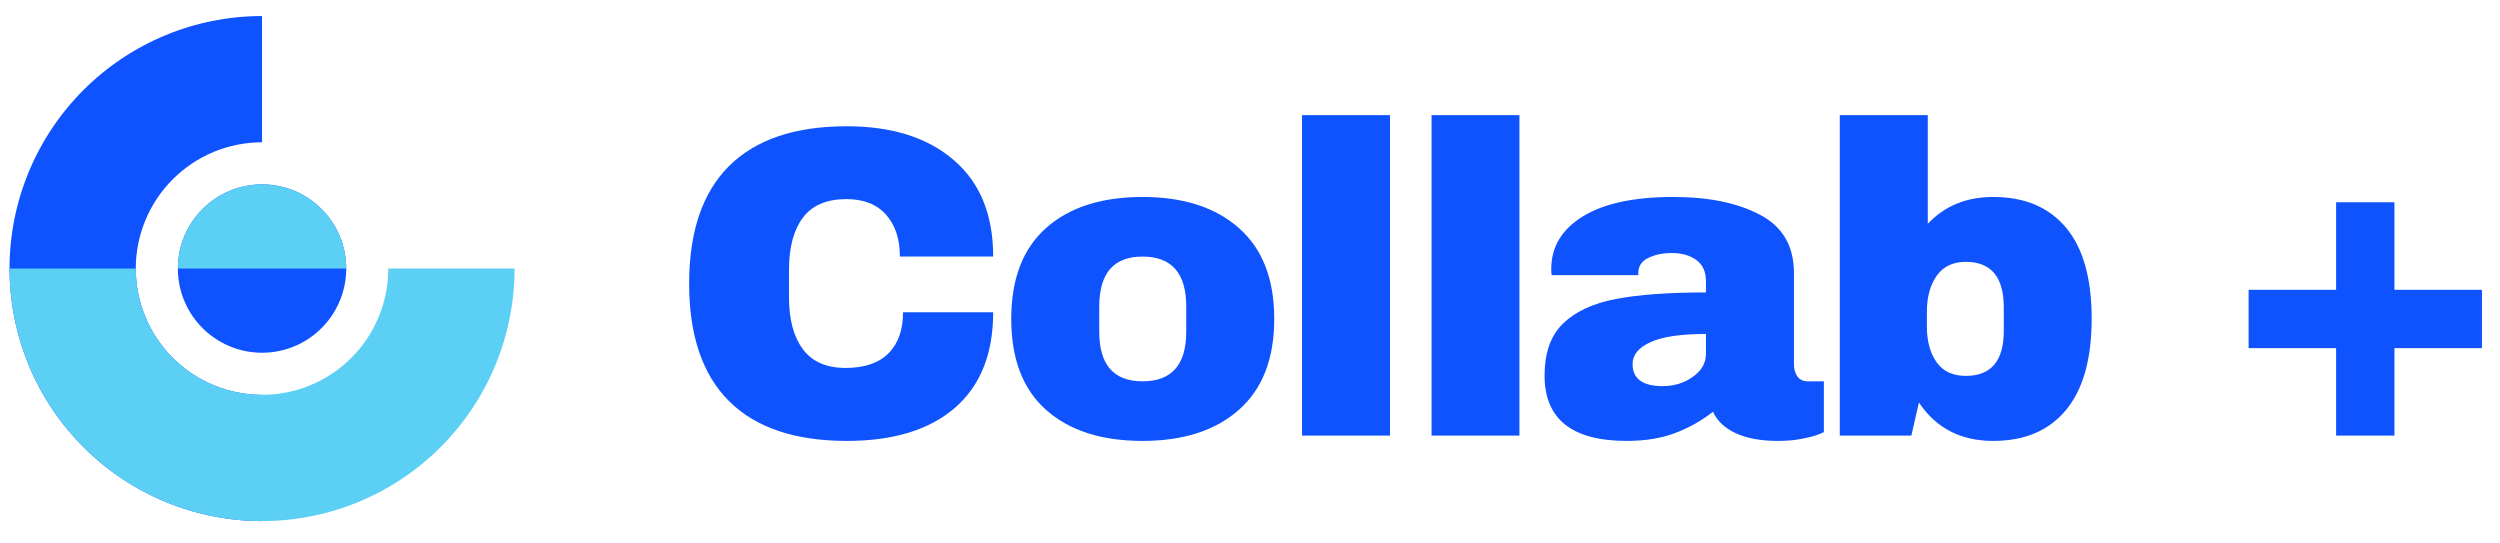
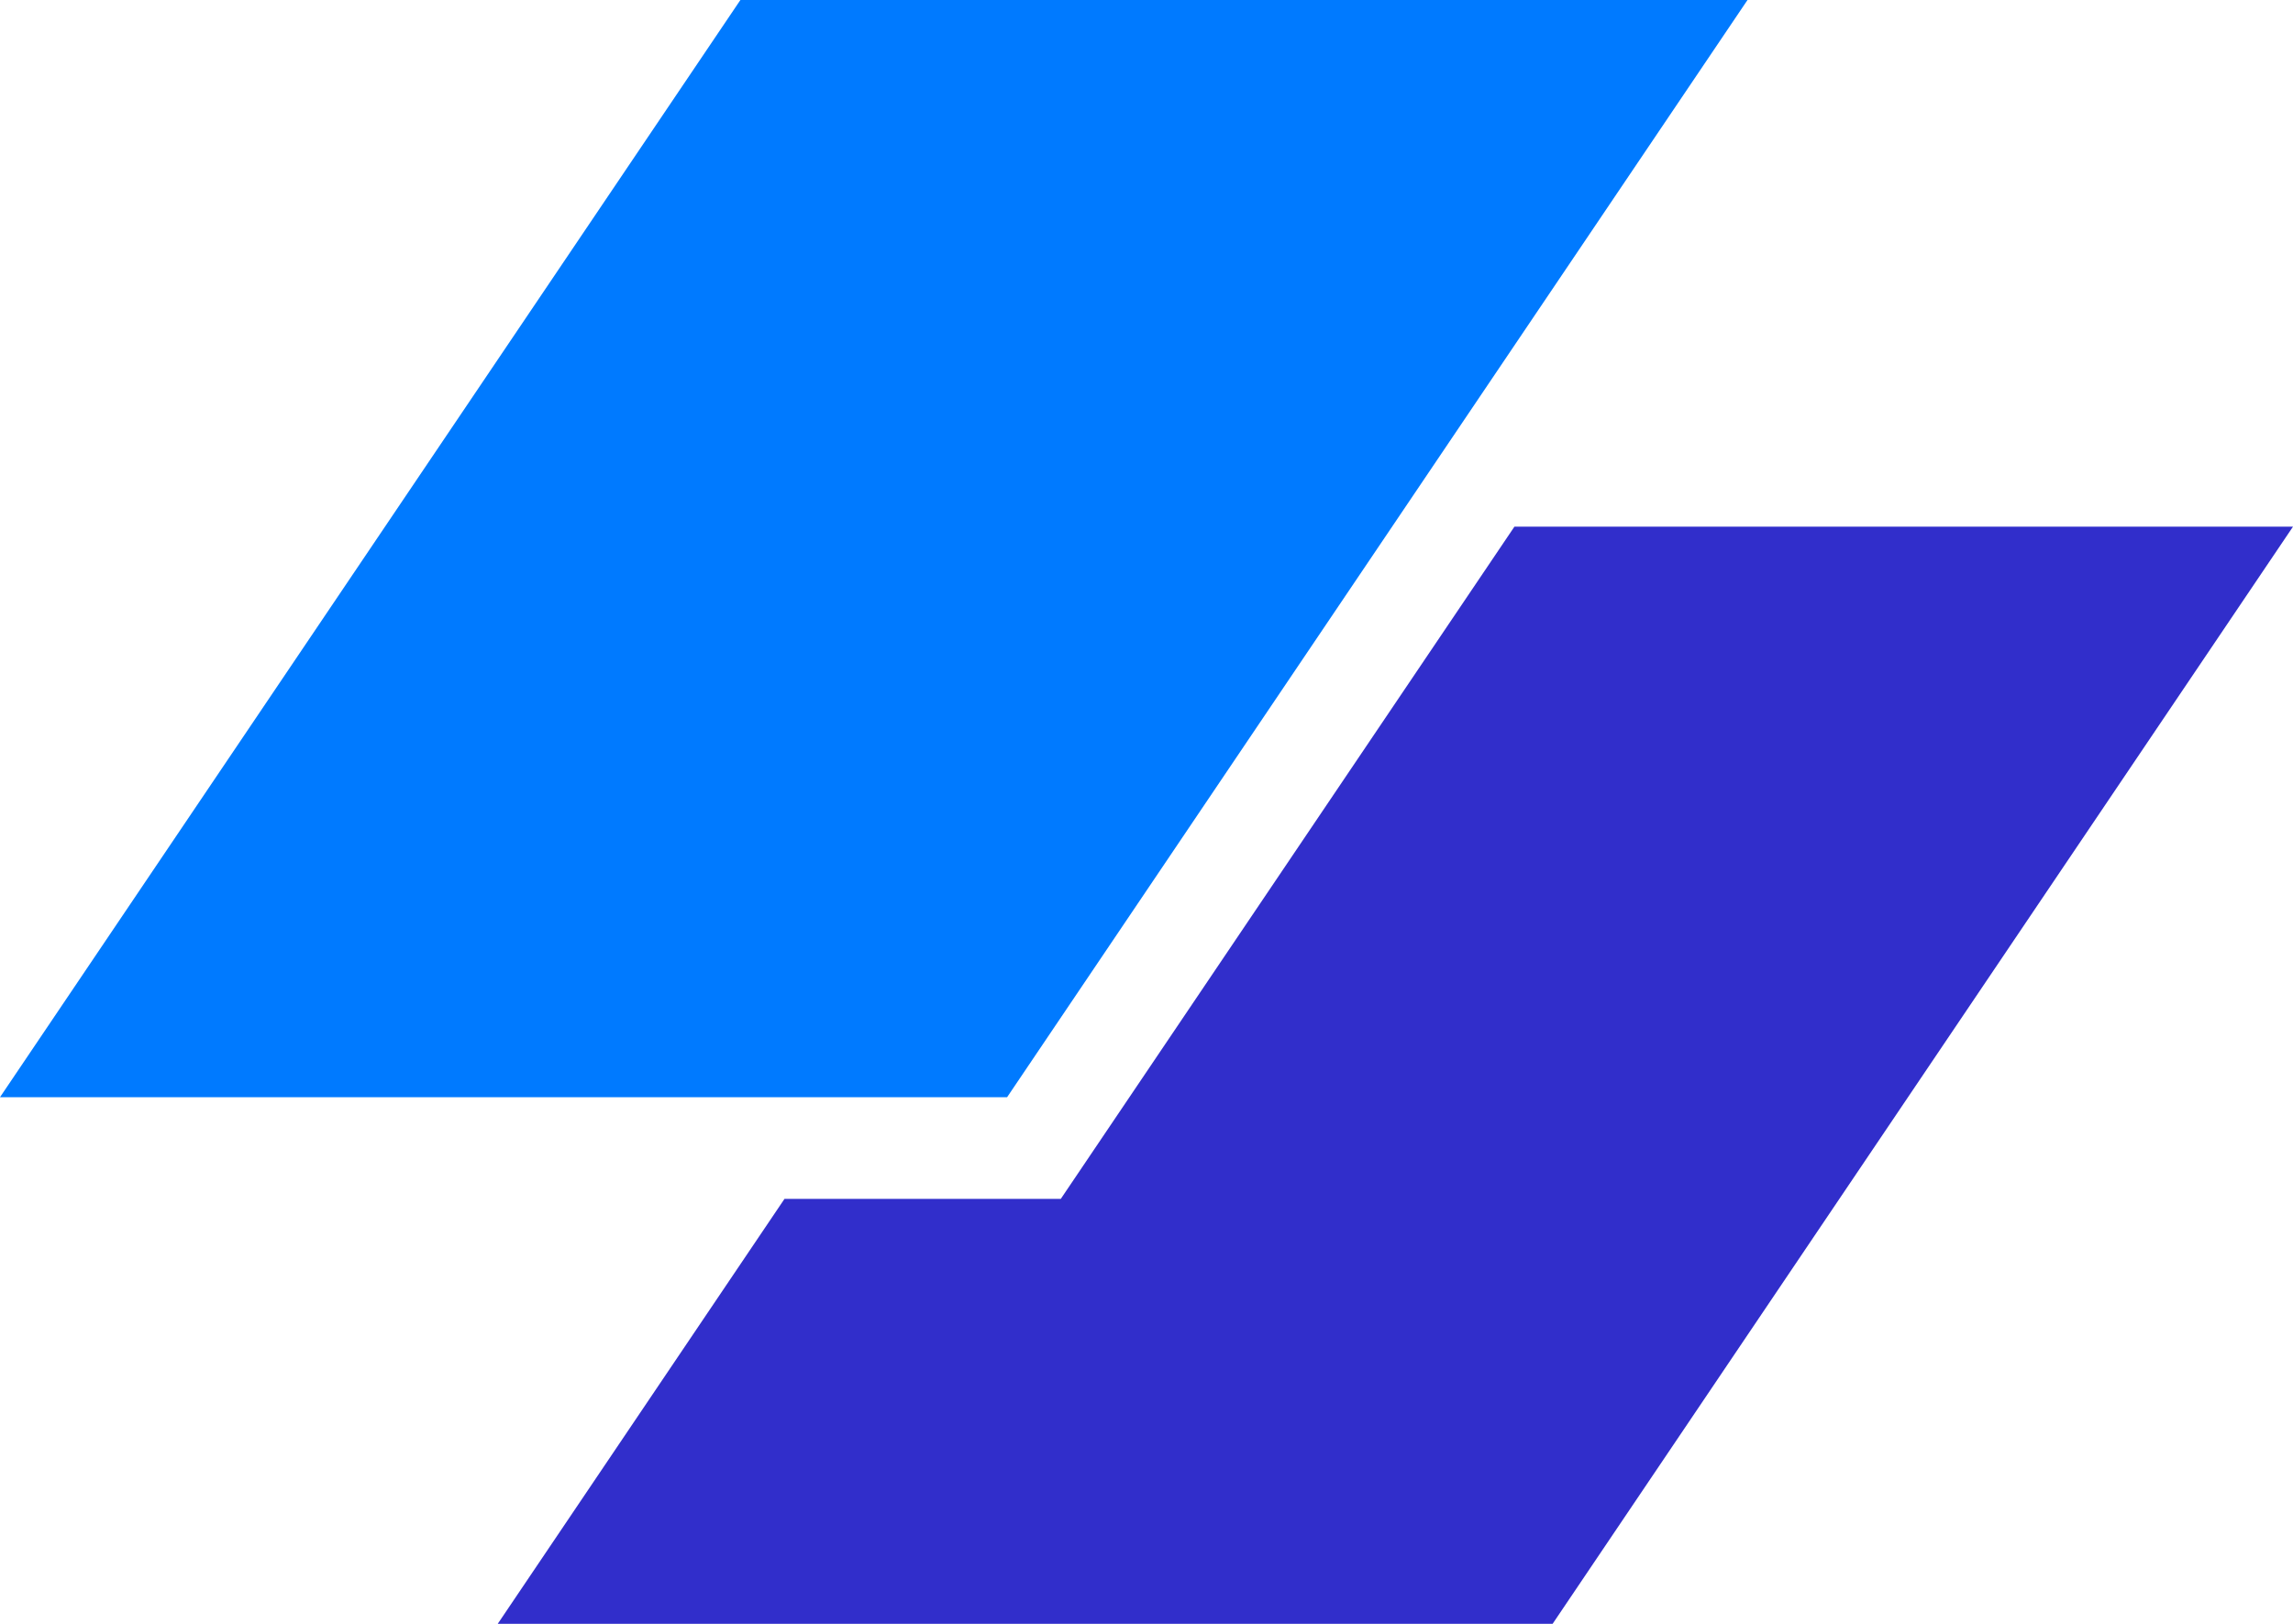
- <svg xmlns="http://www.w3.org/2000/svg" data-logo="logo" viewBox="0 0 198 43">
-   <g style="opacity: 1;" id="logogram" transform="translate(0, 1) rotate(0)">
-     <path d="M20.754 0.27C18.128 0.27 15.527 0.787 13.101 1.792C10.674 2.798 8.469 4.271 6.612 6.128C4.755 7.985 3.282 10.19 2.277 12.616C1.272 15.043 0.754 17.644 0.754 20.27C0.754 22.896 1.272 25.497 2.277 27.924C3.282 30.35 4.755 32.555 6.612 34.412C8.469 36.269 10.674 37.742 13.101 38.748C15.527 39.753 18.128 40.27 20.754 40.27V30.27C19.441 30.27 18.141 30.011 16.927 29.509C15.714 29.006 14.612 28.27 13.683 27.341C12.755 26.413 12.018 25.31 11.516 24.097C11.013 22.884 10.754 21.583 10.754 20.27C10.754 18.957 11.013 17.656 11.516 16.443C12.018 15.23 12.755 14.127 13.683 13.199C14.612 12.27 15.714 11.534 16.927 11.031C18.141 10.529 19.441 10.27 20.754 10.27V0.27Z" fill="#0F52FF" />
-     <path d="M20.755 26.937C24.436 26.937 27.421 23.952 27.421 20.27C27.421 16.588 24.436 13.603 20.755 13.603C17.073 13.603 14.088 16.588 14.088 20.27C14.088 23.952 17.073 26.937 20.755 26.937Z" fill="#0F52FF" />
-     <path d="M0.754 20.27C0.754 22.896 1.272 25.497 2.277 27.924C3.282 30.35 4.755 32.555 6.612 34.412C8.469 36.269 10.674 37.742 13.101 38.748C15.527 39.753 18.128 40.27 20.754 40.27C23.381 40.27 25.982 39.753 28.408 38.748C30.835 37.742 33.039 36.269 34.897 34.412C36.754 32.555 38.227 30.35 39.232 27.924C40.237 25.497 40.754 22.896 40.754 20.27H30.754C30.754 21.583 30.496 22.884 29.993 24.097C29.491 25.31 28.754 26.413 27.826 27.341C26.897 28.27 25.794 29.006 24.581 29.509C23.368 30.011 22.068 30.27 20.754 30.27C19.441 30.27 18.141 30.011 16.927 29.509C15.714 29.006 14.612 28.27 13.683 27.341C12.755 26.413 12.018 25.31 11.516 24.097C11.013 22.884 10.754 21.583 10.754 20.27H0.754Z" fill="#5BD0F4" />
-     <path d="M27.421 20.27C27.421 18.502 26.719 16.806 25.469 15.556C24.218 14.306 22.523 13.603 20.755 13.603C18.986 13.603 17.291 14.306 16.041 15.556C14.79 16.806 14.088 18.502 14.088 20.27H20.755H27.421Z" fill="#5BD0F4" />
+ <svg xmlns="http://www.w3.org/2000/svg" data-logo="logo" viewBox="0 0 48 34">
+   <g id="logogram" transform="translate(0, 0) rotate(0) ">
+     <path d="M15.499 0H36.581L21.082 22.973H0L15.499 0Z" fill="#007AFF" />
+     <path d="M16.422 25.102L10.419 34H32.501L48 11.027H31.702L22.206 25.102H16.422Z" fill="#312ECB" />
  </g>
-   <g style="opacity: 1;" id="logotype" transform="translate(47, 8.5)">
-     <path fill="#0f53ff" d="M20.07 1.50Q25.43 1.50 28.54 4.18Q31.66 6.85 31.66 11.82L31.66 11.82L24.27 11.82Q24.27 9.72 23.17 8.50Q22.07 7.27 20.04 7.27L20.04 7.27Q17.69 7.27 16.59 8.74Q15.49 10.21 15.49 12.84L15.49 12.84L15.49 15.08Q15.49 17.67 16.59 19.16Q17.69 20.64 19.97 20.64L19.97 20.64Q22.21 20.64 23.36 19.49Q24.52 18.34 24.52 16.23L24.52 16.23L31.66 16.23Q31.66 21.17 28.63 23.80Q25.60 26.42 20.07 26.42L20.07 26.42Q13.91 26.42 10.74 23.27Q7.58 20.12 7.58 13.96L7.58 13.96Q7.58 7.80 10.74 4.65Q13.91 1.50 20.07 1.50L20.07 1.50ZM43.49 7.10Q48.35 7.10 51.13 9.57Q53.92 12.03 53.92 16.76L53.92 16.76Q53.92 21.48 51.13 23.95Q48.35 26.42 43.49 26.42L43.49 26.42Q38.62 26.42 35.86 23.97Q33.09 21.52 33.09 16.76L33.09 16.76Q33.09 12.00 35.86 9.55Q38.62 7.10 43.49 7.10L43.49 7.10ZM43.49 11.82Q40.06 11.82 40.06 15.78L40.06 15.78L40.06 17.77Q40.06 21.70 43.49 21.70L43.49 21.70Q46.95 21.70 46.95 17.77L46.95 17.77L46.95 15.78Q46.95 11.82 43.49 11.82L43.49 11.82ZM63.09 26L56.12 26L56.12 0.62L63.09 0.62L63.09 26ZM73.34 26L66.38 26L66.38 0.62L73.34 0.62L73.34 26ZM85.52 7.10Q89.75 7.10 92.41 8.52Q95.08 9.93 95.08 13.12L95.08 13.12L95.08 20.33Q95.08 20.93 95.35 21.31Q95.63 21.70 96.19 21.70L96.19 21.70L97.45 21.70L97.45 25.72Q97.35 25.79 96.91 25.95Q96.47 26.11 95.67 26.26Q94.86 26.42 93.81 26.42L93.81 26.42Q91.78 26.42 90.47 25.81Q89.16 25.20 88.67 24.11L88.67 24.11Q87.34 25.16 85.69 25.79Q84.05 26.42 81.84 26.42L81.84 26.42Q75.33 26.42 75.33 21.24L75.33 21.24Q75.33 18.54 76.79 17.13Q78.24 15.71 80.97 15.18Q83.70 14.66 88.11 14.66L88.11 14.66L88.11 13.75Q88.11 12.66 87.36 12.10Q86.60 11.54 85.41 11.54L85.41 11.54Q84.33 11.54 83.54 11.93Q82.75 12.31 82.75 13.15L82.75 13.15L82.75 13.29L75.89 13.29Q75.86 13.12 75.86 12.80L75.86 12.80Q75.86 10.18 78.36 8.64Q80.86 7.10 85.52 7.10L85.52 7.10ZM88.11 17.95Q85.13 17.95 83.72 18.60Q82.30 19.24 82.30 20.33L82.30 20.33Q82.30 22.08 84.68 22.08L84.68 22.08Q86.05 22.08 87.08 21.34Q88.11 20.61 88.11 19.52L88.11 19.52L88.11 17.95ZM105.68 9.23Q107.67 7.10 110.86 7.10L110.86 7.10Q114.60 7.10 116.63 9.53Q118.66 11.96 118.66 16.73L118.66 16.73Q118.66 21.52 116.63 23.97Q114.60 26.42 110.86 26.42L110.86 26.42Q107.01 26.42 104.98 23.38L104.98 23.38L104.38 26L98.71 26L98.71 0.62L105.68 0.62L105.68 9.23ZM108.69 12.24Q107.15 12.24 106.38 13.35Q105.61 14.45 105.61 16.20L105.61 16.20L105.61 17.35Q105.61 19.11 106.38 20.19Q107.15 21.27 108.69 21.27L108.69 21.27Q111.70 21.27 111.70 17.70L111.70 17.70L111.70 15.85Q111.70 12.24 108.69 12.24L108.69 12.24ZM142.64 14.45L149.57 14.45L149.57 19.07L142.64 19.07L142.64 26L138.02 26L138.02 19.07L131.09 19.07L131.09 14.45L138.02 14.45L138.02 7.52L142.64 7.52L142.64 14.45Z" />
-   </g>
+   <g id="logotype" transform="translate(48, 17)" />
</svg>
